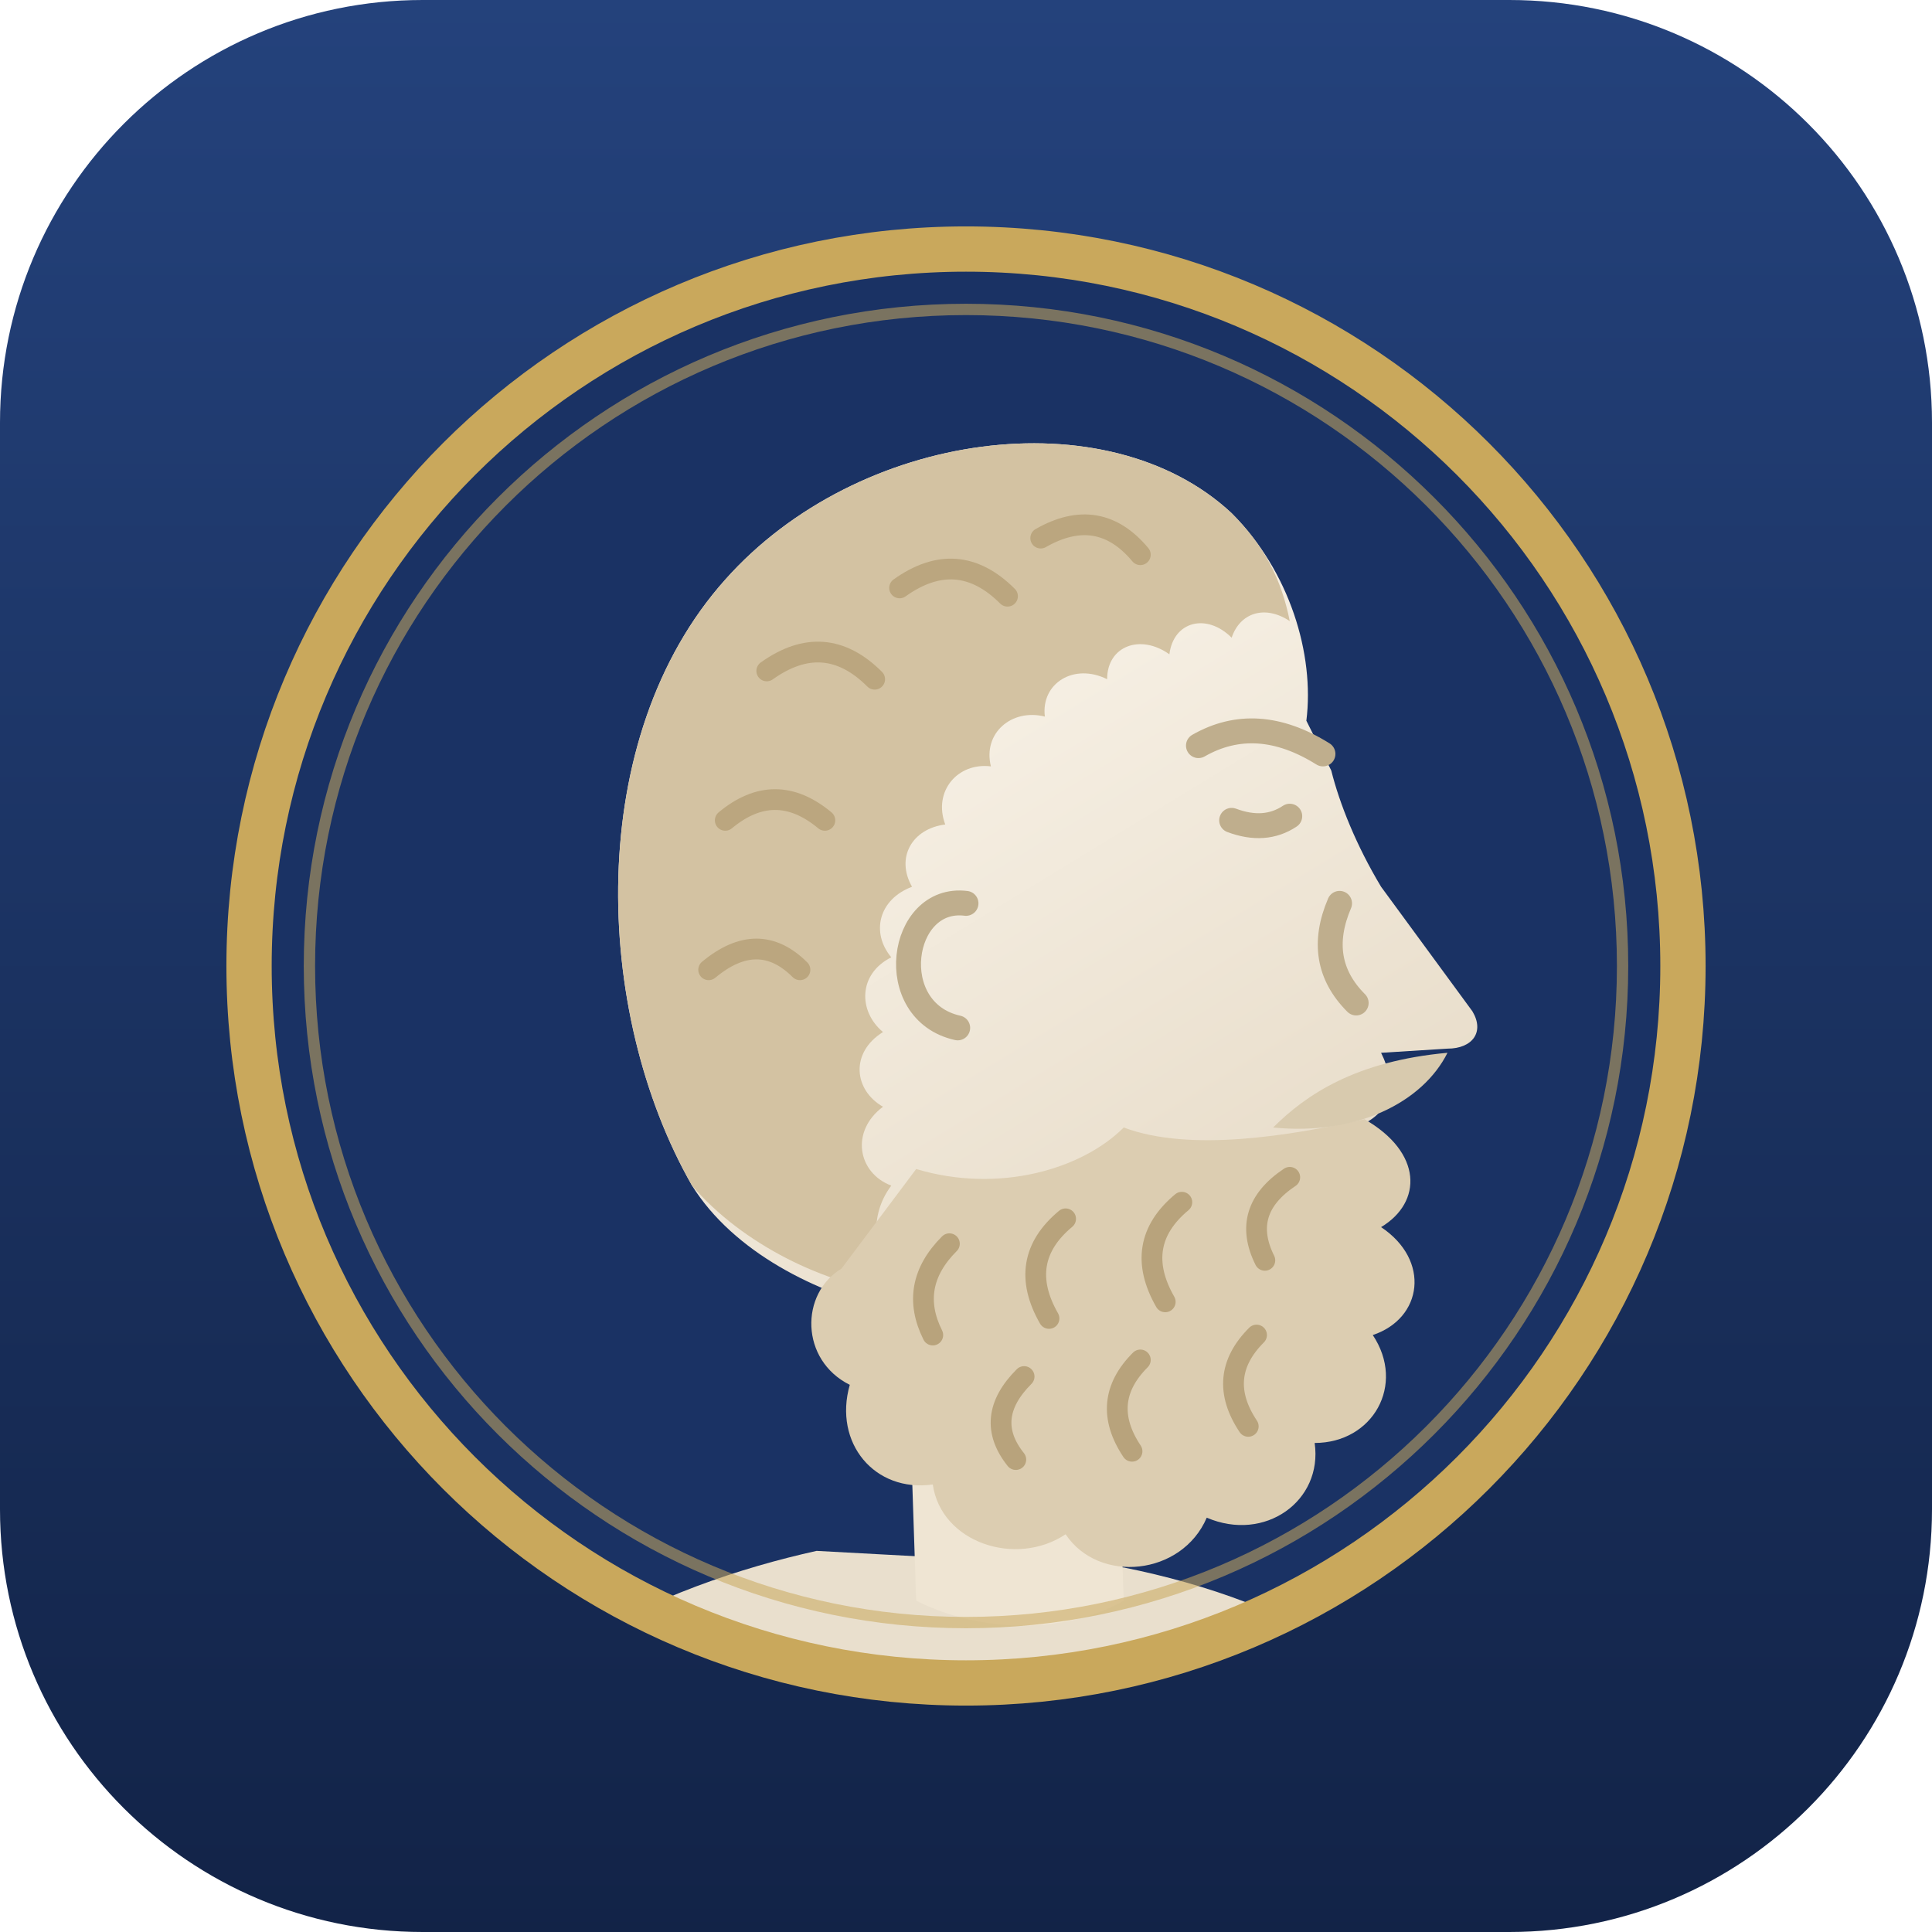
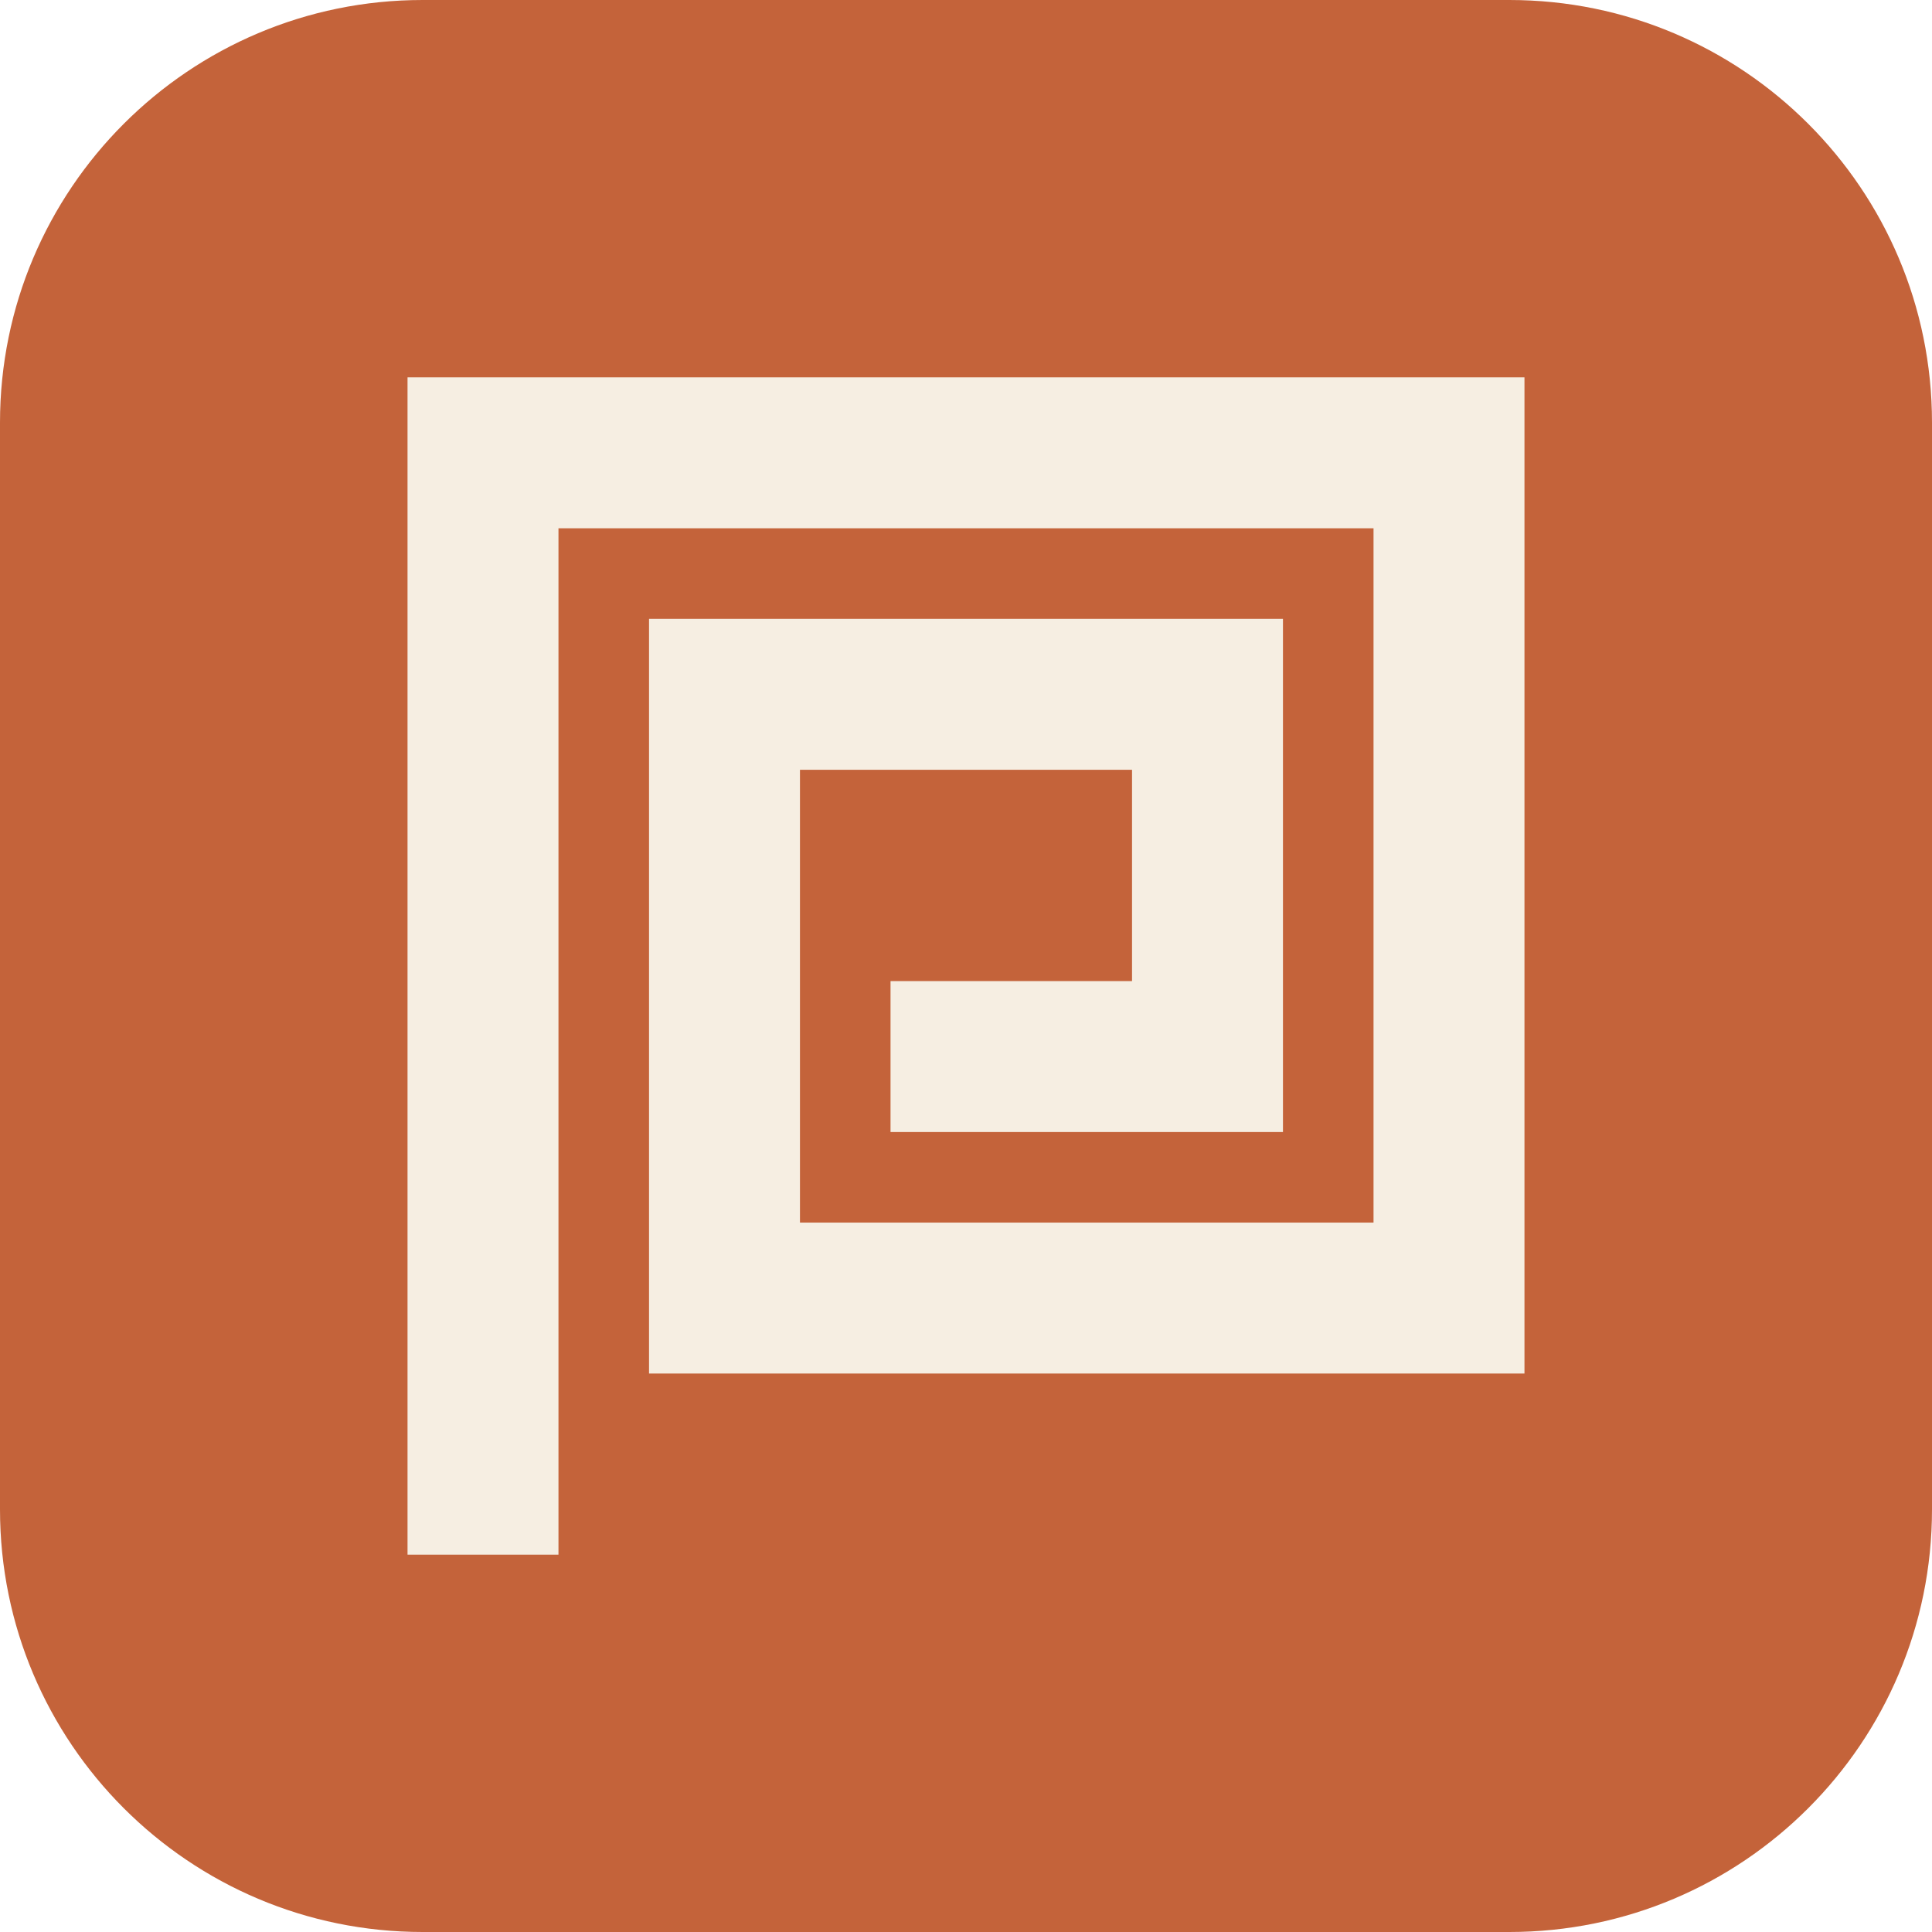
<svg xmlns="http://www.w3.org/2000/svg" viewBox="0 0 512 512">
-   <defs>
-     <linearGradient id="bg" x1="0" y1="0" x2="0" y2="1">
-       <stop offset="0" stop-color="#24427c" />
-       <stop offset="1" stop-color="#122347" />
-     </linearGradient>
-     <linearGradient id="marble" x1="0.2" y1="0" x2="0.8" y2="1">
-       <stop offset="0" stop-color="#fdf9f1" />
-       <stop offset="1" stop-color="#e6dac6" />
-     </linearGradient>
-     <clipPath id="coin">
-       <circle cx="256" cy="256" r="190" />
-     </clipPath>
-   </defs>
-   <rect width="512" height="512" rx="112" fill="url(#bg)" />
-   <circle cx="256" cy="256" r="190" fill="#1a3264" />
-   <g clip-path="url(#coin)">
-     <g transform="translate(256 268) scale(1.1) translate(-262 -262)">
-       <path fill="#e9dfcd" d="M120 470 C140 420 190 400 226 392 L300 396 C340 404 380 424 400 470 Z" />
-       <path fill="none" stroke="#cdbfa6" stroke-width="8" stroke-linecap="round" d="M190 420 C230 440 270 450 330 430 M210 446 C250 462 300 462 350 448" />
-       <path fill="#efe5d3" d="M248 344 L250 404 C266 412 286 412 300 404 L298 346 Z" />
-       <path fill="url(#marble)" d="       M 196 304 C 172 262 170 196 204 158 C 236 122 296 114 326 142       C 340 156 346 176 344 192 L 350 204       C 352 212 356 222 362 232 L 384 262       C 387 267 384 271 378 271 L 362 272       C 366 280 364 286 358 289 L 300 320 L 244 334 C 226 330 206 320 196 304 Z" />
-       <path fill="#d3c2a2" d="       M 196 304 C 172 262 170 196 204 158 C 236 122 296 114 326 142 C 334 150 338 158 340 168       C 334 164 328 166 326 172 C 320 166 312 168 311 176 C 304 171 296 174 296 182       C 288 178 280 183 281 191 C 273 189 266 195 268 203 C 260 202 254 209 257 217       C 249 218 245 225 249 232 C 241 235 239 243 244 249 C 236 253 236 262 242 267       C 234 272 235 281 242 285 C 234 291 236 301 244 304 C 238 312 240 322 246 330       C 228 328 208 318 196 304 Z" />
-       <g fill="none" stroke="#bba67f" stroke-width="5" stroke-linecap="round">
-         <path d="M214 180 q14 -10 26 2" />
-         <path d="M246 160 q14 -10 26 2" />
-         <path d="M280 148 q14 -8 24 4" />
-         <path d="M204 216 q12 -10 24 0" />
-         <path d="M200 252 q12 -10 22 0" />
-       </g>
-       <path fill="#dccdb1" d="       M 358 288 C 372 296 372 308 362 314 C 374 322 372 336 360 340 C 368 352 360 366 346 366       C 348 380 334 390 320 384 C 314 398 294 400 286 388 C 274 396 256 390 254 376       C 240 378 230 366 234 352 C 222 346 222 330 232 324 L 250 300 C 270 306 290 300 300 290 C 316 296 340 292 358 288 Z" />
-       <g fill="none" stroke="#b8a37c" stroke-width="5" stroke-linecap="round">
-         <path d="M340 302 q-12 8 -6 20" />
-         <path d="M314 308 q-12 10 -4 24" />
-         <path d="M286 312 q-12 10 -4 24" />
-         <path d="M258 318 q-10 10 -4 22" />
-         <path d="M332 340 q-10 10 -2 22" />
-         <path d="M304 346 q-10 10 -2 22" />
-         <path d="M276 350 q-10 10 -2 20" />
-       </g>
-       <path fill="#d8caae" d="M378 272 C 372 284 356 292 336 290 C 344 282 356 274 378 272 Z" />
-       <g fill="none" stroke="#bfae8d" stroke-width="6" stroke-linecap="round">
-         <path d="M262 236 c-16 -2 -20 26 -2 30" />
-         <path d="M318 198 q14 -8 30 2" />
-         <path d="M326 216 q8 3 14 -1" />
-         <path d="M352 236 q-6 14 4 24" />
-       </g>
-     </g>
+   <rect width="512" height="512" rx="112" fill="#c4633a" />
+   <g transform="translate(256 256) scale(1) translate(-256 -264)">
+     <path d="M128 400 V 128 H 384 V 352 H 192 V 192 H 320 V 288 H 256" fill="none" stroke="#f6eee2" stroke-width="40" stroke-linecap="square" />
  </g>
-   <circle cx="256" cy="256" r="190" fill="none" stroke="#c9a85c" stroke-width="12" />
-   <circle cx="256" cy="256" r="174" fill="none" stroke="#c9a85c" stroke-width="3" opacity="0.55" />
</svg>
